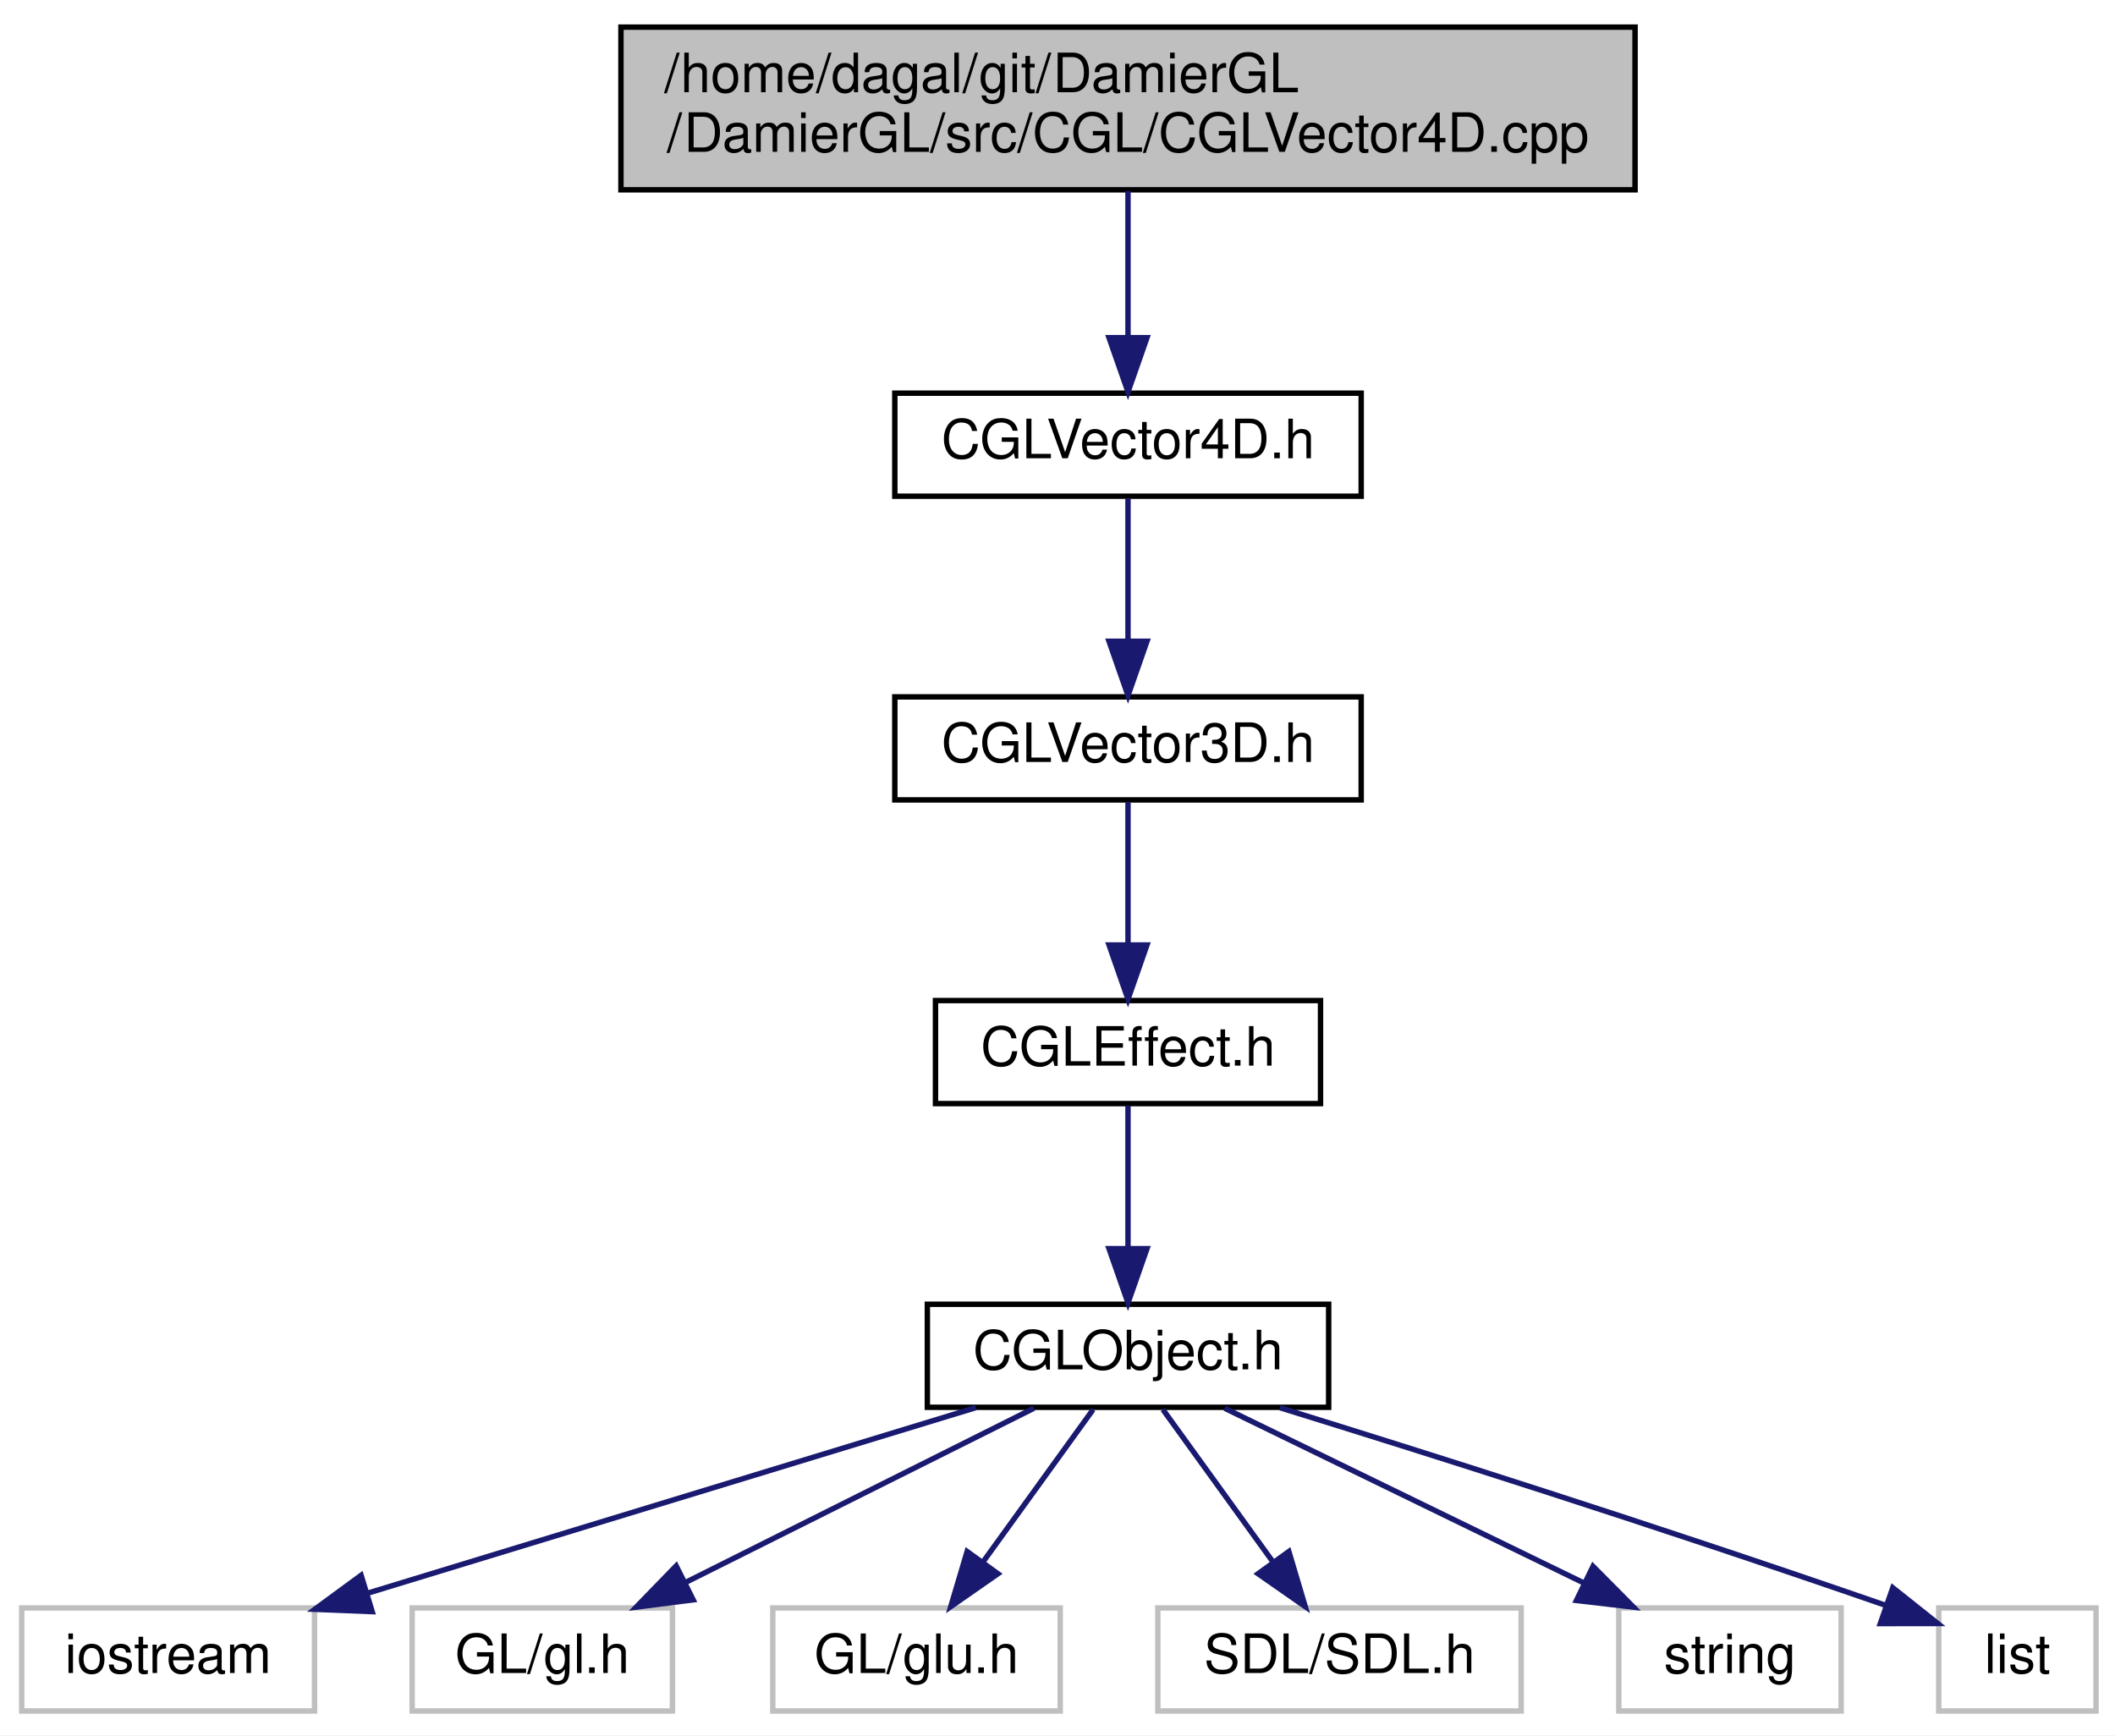
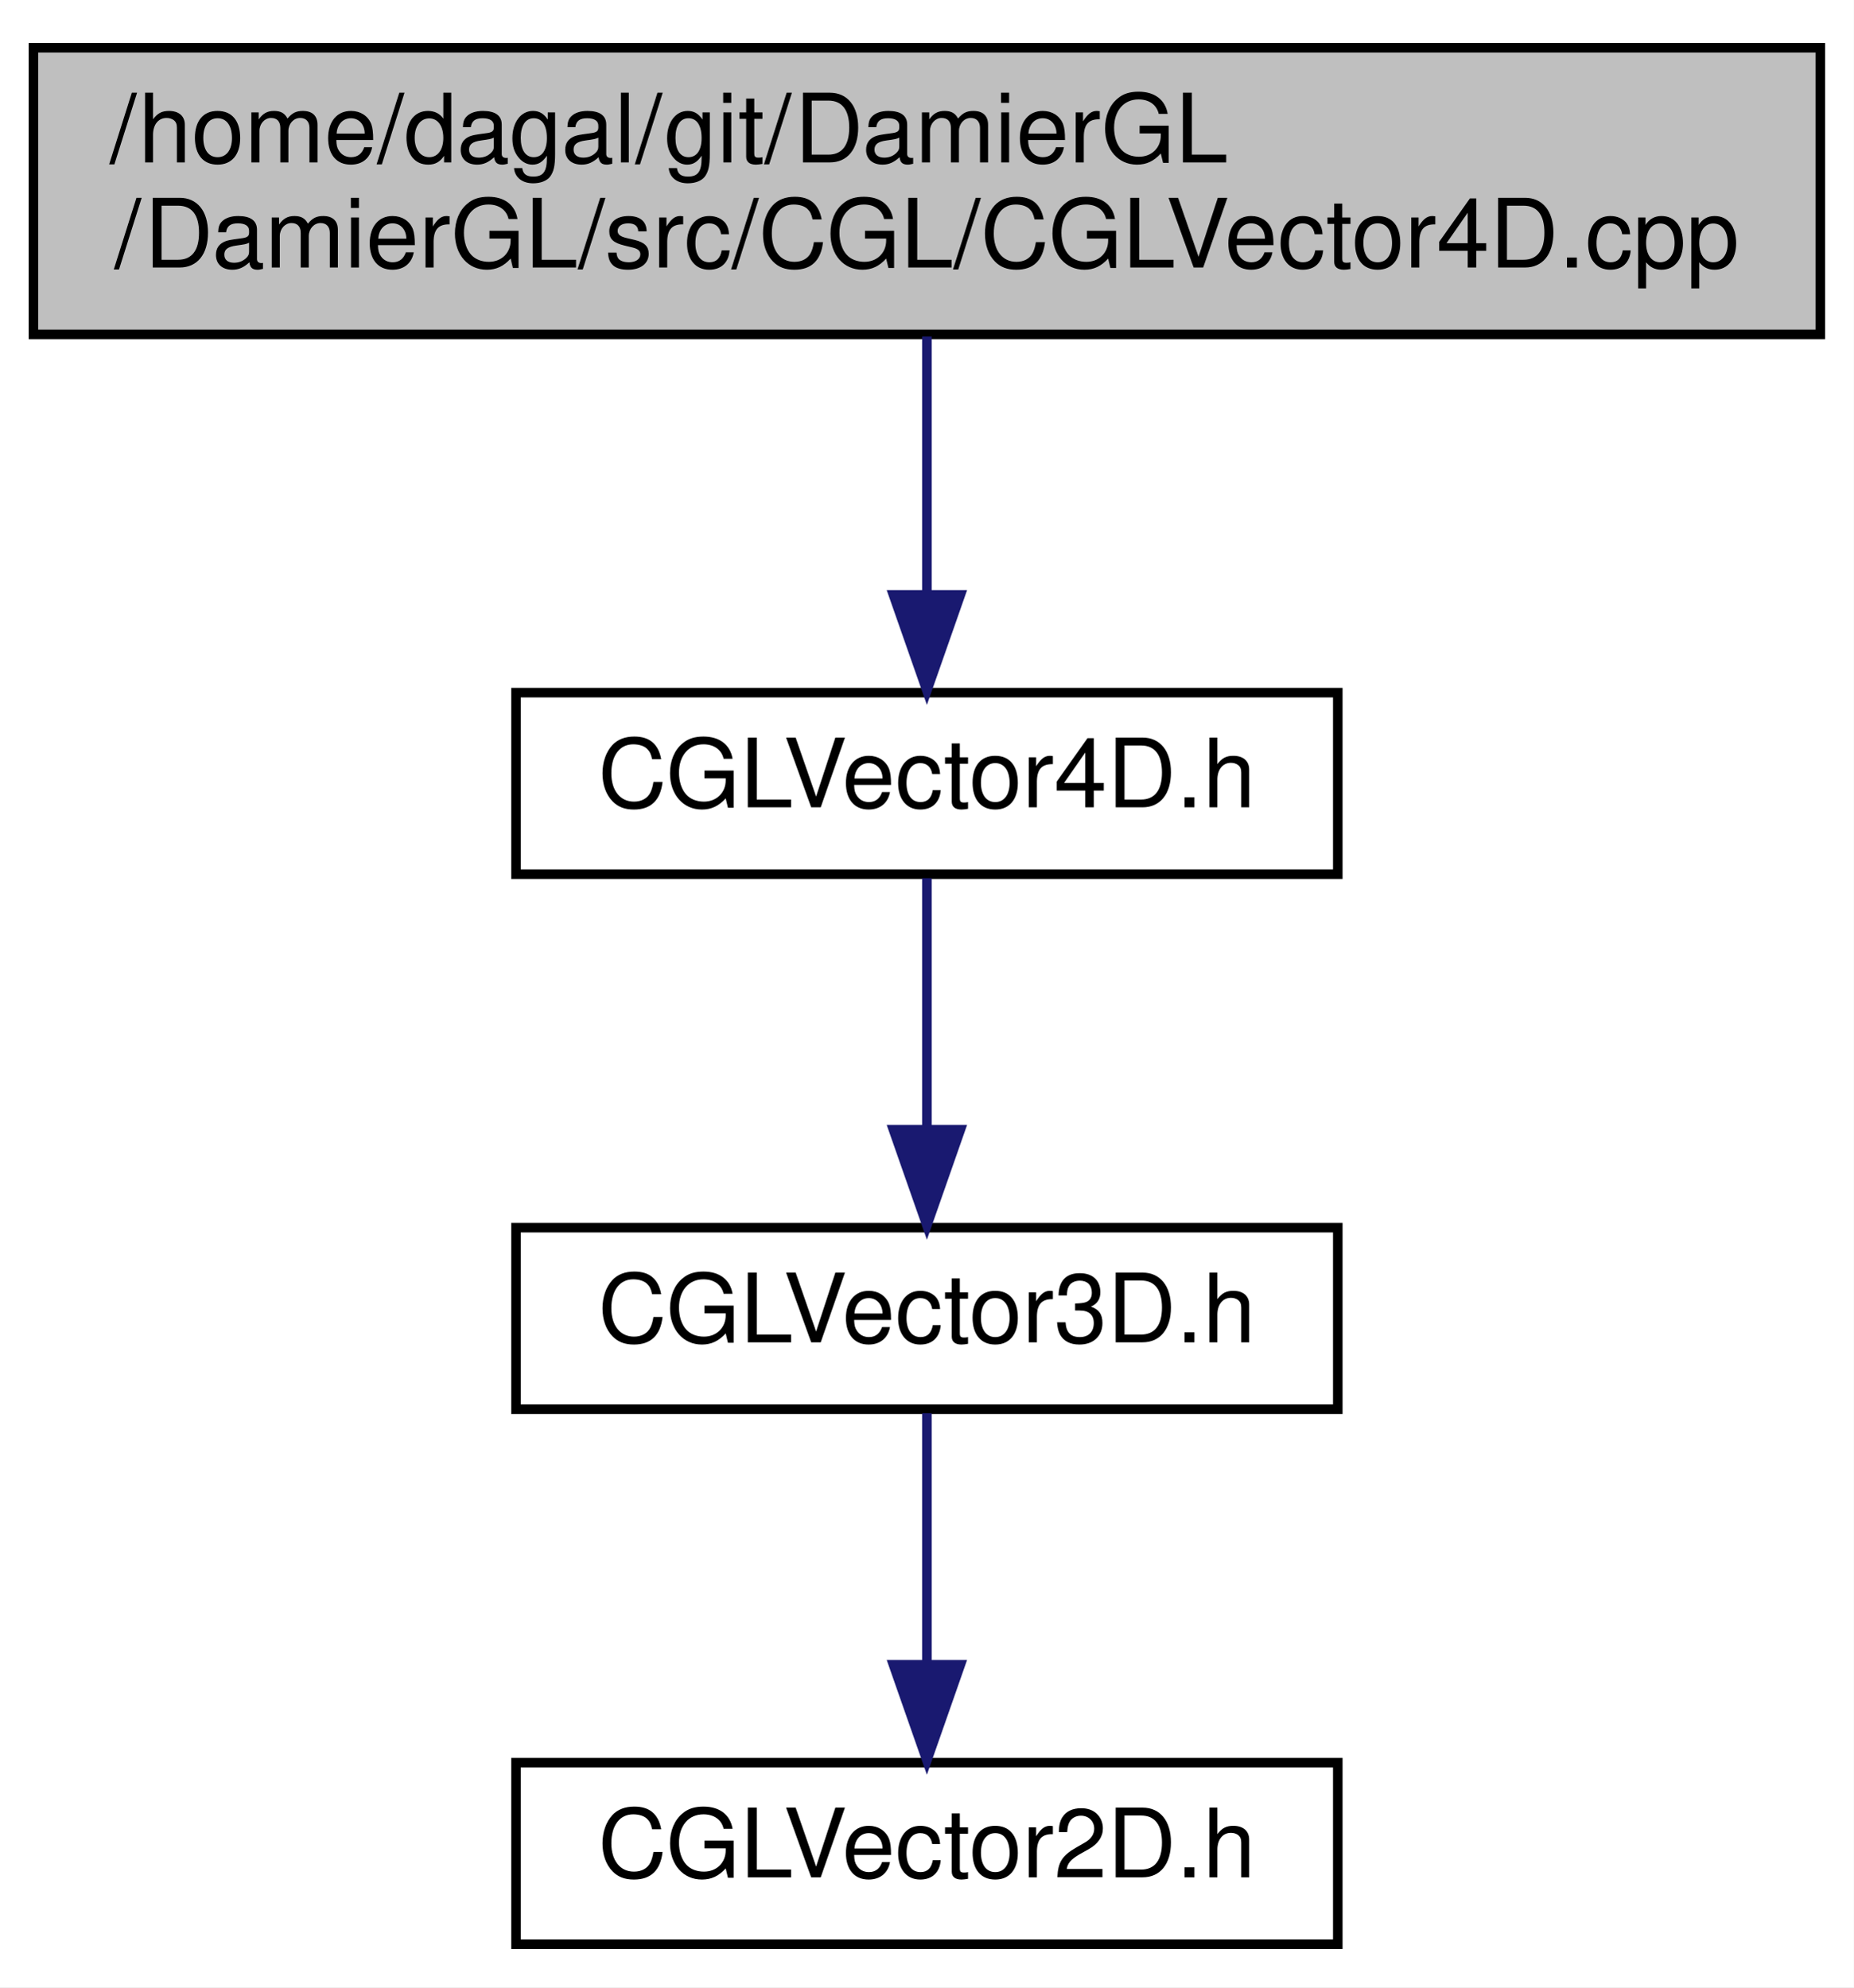
- <svg xmlns="http://www.w3.org/2000/svg" xmlns:xlink="http://www.w3.org/1999/xlink" width="390pt" height="320pt" viewBox="0.00 0.00 390.00 320.00">
-   <g id="graph0" class="graph" transform="scale(1 1) rotate(0) translate(4 316)">
-     <polygon fill="white" stroke="none" points="-4,4 -4,-316 386,-316 386,4 -4,4" />
+ <svg xmlns="http://www.w3.org/2000/svg" xmlns:xlink="http://www.w3.org/1999/xlink" width="194pt" height="208pt" viewBox="0.00 0.00 194.00 208.00">
+   <g id="graph0" class="graph" transform="scale(1 1) rotate(0) translate(4 204)">
+     <polygon fill="white" stroke="none" points="-4,4 -4,-204 190,-204 190,4 -4,4" />
    <g id="node1" class="node">
-       <polygon fill="#bfbfbf" stroke="black" points="110.5,-281 110.5,-311 297.5,-311 297.5,-281 110.5,-281" />
-       <text text-anchor="start" x="118.5" y="-299" font-family="Helvetica,sans-Serif" font-size="10.00">/home/dagal/git/DamierGL</text>
-       <text text-anchor="middle" x="204" y="-288" font-family="Helvetica,sans-Serif" font-size="10.00">/DamierGL/src/CGL/CGLVector4D.cpp</text>
+       <polygon fill="#bfbfbf" stroke="black" points="-0.5,-169 -0.5,-199 186.5,-199 186.5,-169 -0.5,-169" />
+       <text text-anchor="start" x="7.5" y="-187" font-family="Helvetica,sans-Serif" font-size="10.00">/home/dagal/git/DamierGL</text>
+       <text text-anchor="middle" x="93" y="-176" font-family="Helvetica,sans-Serif" font-size="10.00">/DamierGL/src/CGL/CGLVector4D.cpp</text>
    </g>
    <g id="node2" class="node">
      <g id="a_node2">
        <a xlink:href="../../df/dcb/_c_g_l_vector4_d_8h.xhtml" target="_top" xlink:title="CGLVector4D.h">
-           <polygon fill="white" stroke="black" points="161,-224.5 161,-243.5 247,-243.5 247,-224.5 161,-224.5" />
-           <text text-anchor="middle" x="204" y="-231.5" font-family="Helvetica,sans-Serif" font-size="10.00">CGLVector4D.h</text>
+           <polygon fill="white" stroke="black" points="50,-112.5 50,-131.5 136,-131.5 136,-112.5 50,-112.5" />
+           <text text-anchor="middle" x="93" y="-119.5" font-family="Helvetica,sans-Serif" font-size="10.00">CGLVector4D.h</text>
        </a>
      </g>
    </g>
    <g id="edge1" class="edge">
-       <path fill="none" stroke="midnightblue" d="M204,-280.781C204,-272.781 204,-262.689 204,-254.017" />
-       <polygon fill="midnightblue" stroke="midnightblue" points="207.5,-253.73 204,-243.731 200.5,-253.731 207.5,-253.73" />
+       <path fill="none" stroke="midnightblue" d="M93,-168.781C93,-160.781 93,-150.689 93,-142.017" />
+       <polygon fill="midnightblue" stroke="midnightblue" points="96.5,-141.73 93,-131.731 89.5,-141.731 96.5,-141.73" />
    </g>
    <g id="node3" class="node">
      <g id="a_node3">
        <a xlink:href="../../dd/d83/_c_g_l_vector3_d_8h.xhtml" target="_top" xlink:title="CGLVector3D.h">
-           <polygon fill="white" stroke="black" points="161,-168.5 161,-187.5 247,-187.5 247,-168.5 161,-168.5" />
-           <text text-anchor="middle" x="204" y="-175.5" font-family="Helvetica,sans-Serif" font-size="10.00">CGLVector3D.h</text>
+           <polygon fill="white" stroke="black" points="50,-56.5 50,-75.5 136,-75.5 136,-56.5 50,-56.5" />
+           <text text-anchor="middle" x="93" y="-63.5" font-family="Helvetica,sans-Serif" font-size="10.00">CGLVector3D.h</text>
        </a>
      </g>
    </g>
    <g id="edge2" class="edge">
-       <path fill="none" stroke="midnightblue" d="M204,-224.083C204,-217.006 204,-206.861 204,-197.986" />
-       <polygon fill="midnightblue" stroke="midnightblue" points="207.5,-197.751 204,-187.751 200.5,-197.751 207.5,-197.751" />
+       <path fill="none" stroke="midnightblue" d="M93,-112.083C93,-105.006 93,-94.861 93,-85.987" />
+       <polygon fill="midnightblue" stroke="midnightblue" points="96.5,-85.751 93,-75.751 89.5,-85.751 96.5,-85.751" />
    </g>
    <g id="node4" class="node">
      <g id="a_node4">
-         <a xlink:href="../../d7/d27/_c_g_l_effect_8h.xhtml" target="_top" xlink:title="CGLEffect.h">
-           <polygon fill="white" stroke="black" points="168.5,-112.5 168.5,-131.5 239.5,-131.5 239.5,-112.5 168.5,-112.5" />
-           <text text-anchor="middle" x="204" y="-119.5" font-family="Helvetica,sans-Serif" font-size="10.00">CGLEffect.h</text>
+         <a xlink:href="../../dc/dee/_c_g_l_vector2_d_8h.xhtml" target="_top" xlink:title="CGLVector2D.h">
+           <polygon fill="white" stroke="black" points="50,-0.5 50,-19.5 136,-19.5 136,-0.5 50,-0.5" />
+           <text text-anchor="middle" x="93" y="-7.5" font-family="Helvetica,sans-Serif" font-size="10.00">CGLVector2D.h</text>
        </a>
      </g>
    </g>
    <g id="edge3" class="edge">
-       <path fill="none" stroke="midnightblue" d="M204,-168.083C204,-161.006 204,-150.861 204,-141.986" />
-       <polygon fill="midnightblue" stroke="midnightblue" points="207.5,-141.751 204,-131.751 200.5,-141.751 207.5,-141.751" />
-     </g>
-     <g id="node5" class="node">
-       <g id="a_node5">
-         <a xlink:href="../../d6/d55/_c_g_l_object_8h.xhtml" target="_top" xlink:title="CGLObject.h">
-           <polygon fill="white" stroke="black" points="167,-56.5 167,-75.5 241,-75.5 241,-56.5 167,-56.5" />
-           <text text-anchor="middle" x="204" y="-63.5" font-family="Helvetica,sans-Serif" font-size="10.00">CGLObject.h</text>
-         </a>
-       </g>
-     </g>
-     <g id="edge4" class="edge">
-       <path fill="none" stroke="midnightblue" d="M204,-112.083C204,-105.006 204,-94.861 204,-85.987" />
-       <polygon fill="midnightblue" stroke="midnightblue" points="207.5,-85.751 204,-75.751 200.5,-85.751 207.5,-85.751" />
-     </g>
-     <g id="node6" class="node">
-       <polygon fill="white" stroke="#bfbfbf" points="0,-0.5 0,-19.5 54,-19.5 54,-0.5 0,-0.5" />
-       <text text-anchor="middle" x="27" y="-7.5" font-family="Helvetica,sans-Serif" font-size="10.00">iostream</text>
-     </g>
-     <g id="edge5" class="edge">
-       <path fill="none" stroke="midnightblue" d="M175.954,-56.444C145.653,-47.199 97.242,-32.43 63.879,-22.251" />
-       <polygon fill="midnightblue" stroke="midnightblue" points="64.63,-18.821 54.044,-19.251 62.588,-25.517 64.63,-18.821" />
-     </g>
-     <g id="node7" class="node">
-       <polygon fill="white" stroke="#bfbfbf" points="72,-0.5 72,-19.5 120,-19.5 120,-0.5 72,-0.5" />
-       <text text-anchor="middle" x="96" y="-7.5" font-family="Helvetica,sans-Serif" font-size="10.00">GL/gl.h</text>
-     </g>
-     <g id="edge6" class="edge">
-       <path fill="none" stroke="midnightblue" d="M186.648,-56.324C169.328,-47.664 142.485,-34.242 122.498,-24.249" />
-       <polygon fill="midnightblue" stroke="midnightblue" points="123.819,-20.996 113.309,-19.654 120.688,-27.257 123.819,-20.996" />
-     </g>
-     <g id="node8" class="node">
-       <polygon fill="white" stroke="#bfbfbf" points="138.5,-0.5 138.5,-19.5 191.5,-19.5 191.5,-0.5 138.5,-0.5" />
-       <text text-anchor="middle" x="165" y="-7.5" font-family="Helvetica,sans-Serif" font-size="10.00">GL/glu.h</text>
-     </g>
-     <g id="edge7" class="edge">
-       <path fill="none" stroke="midnightblue" d="M197.56,-56.083C192.051,-48.455 183.969,-37.264 177.235,-27.941" />
-       <polygon fill="midnightblue" stroke="midnightblue" points="180.013,-25.809 171.32,-19.751 174.338,-29.907 180.013,-25.809" />
-     </g>
-     <g id="node9" class="node">
-       <polygon fill="white" stroke="#bfbfbf" points="209.5,-0.5 209.5,-19.5 276.5,-19.5 276.5,-0.5 209.5,-0.5" />
-       <text text-anchor="middle" x="243" y="-7.5" font-family="Helvetica,sans-Serif" font-size="10.00">SDL/SDL.h</text>
-     </g>
-     <g id="edge8" class="edge">
-       <path fill="none" stroke="midnightblue" d="M210.44,-56.083C215.949,-48.455 224.031,-37.264 230.765,-27.941" />
-       <polygon fill="midnightblue" stroke="midnightblue" points="233.662,-29.907 236.68,-19.751 227.987,-25.809 233.662,-29.907" />
-     </g>
-     <g id="node10" class="node">
-       <polygon fill="white" stroke="#bfbfbf" points="294.5,-0.5 294.5,-19.5 335.5,-19.5 335.5,-0.5 294.5,-0.5" />
-       <text text-anchor="middle" x="315" y="-7.5" font-family="Helvetica,sans-Serif" font-size="10.00">string</text>
-     </g>
-     <g id="edge9" class="edge">
-       <path fill="none" stroke="midnightblue" d="M221.834,-56.324C239.716,-47.625 267.475,-34.12 288.046,-24.113" />
-       <polygon fill="midnightblue" stroke="midnightblue" points="289.749,-27.177 297.21,-19.654 286.687,-20.882 289.749,-27.177" />
-     </g>
-     <g id="node11" class="node">
-       <polygon fill="white" stroke="#bfbfbf" points="353.5,-0.5 353.5,-19.5 382.5,-19.5 382.5,-0.5 353.5,-0.5" />
-       <text text-anchor="middle" x="368" y="-7.5" font-family="Helvetica,sans-Serif" font-size="10.00">list</text>
-     </g>
-     <g id="edge10" class="edge">
-       <path fill="none" stroke="midnightblue" d="M232.021,-56.425C258.495,-48.23 299.512,-35.29 343.817,-19.943" />
-       <polygon fill="midnightblue" stroke="midnightblue" points="345.026,-23.229 353.317,-16.633 342.722,-16.618 345.026,-23.229" />
+       <path fill="none" stroke="midnightblue" d="M93,-56.083C93,-49.006 93,-38.861 93,-29.986" />
+       <polygon fill="midnightblue" stroke="midnightblue" points="96.5,-29.751 93,-19.751 89.5,-29.751 96.5,-29.751" />
    </g>
  </g>
</svg>
